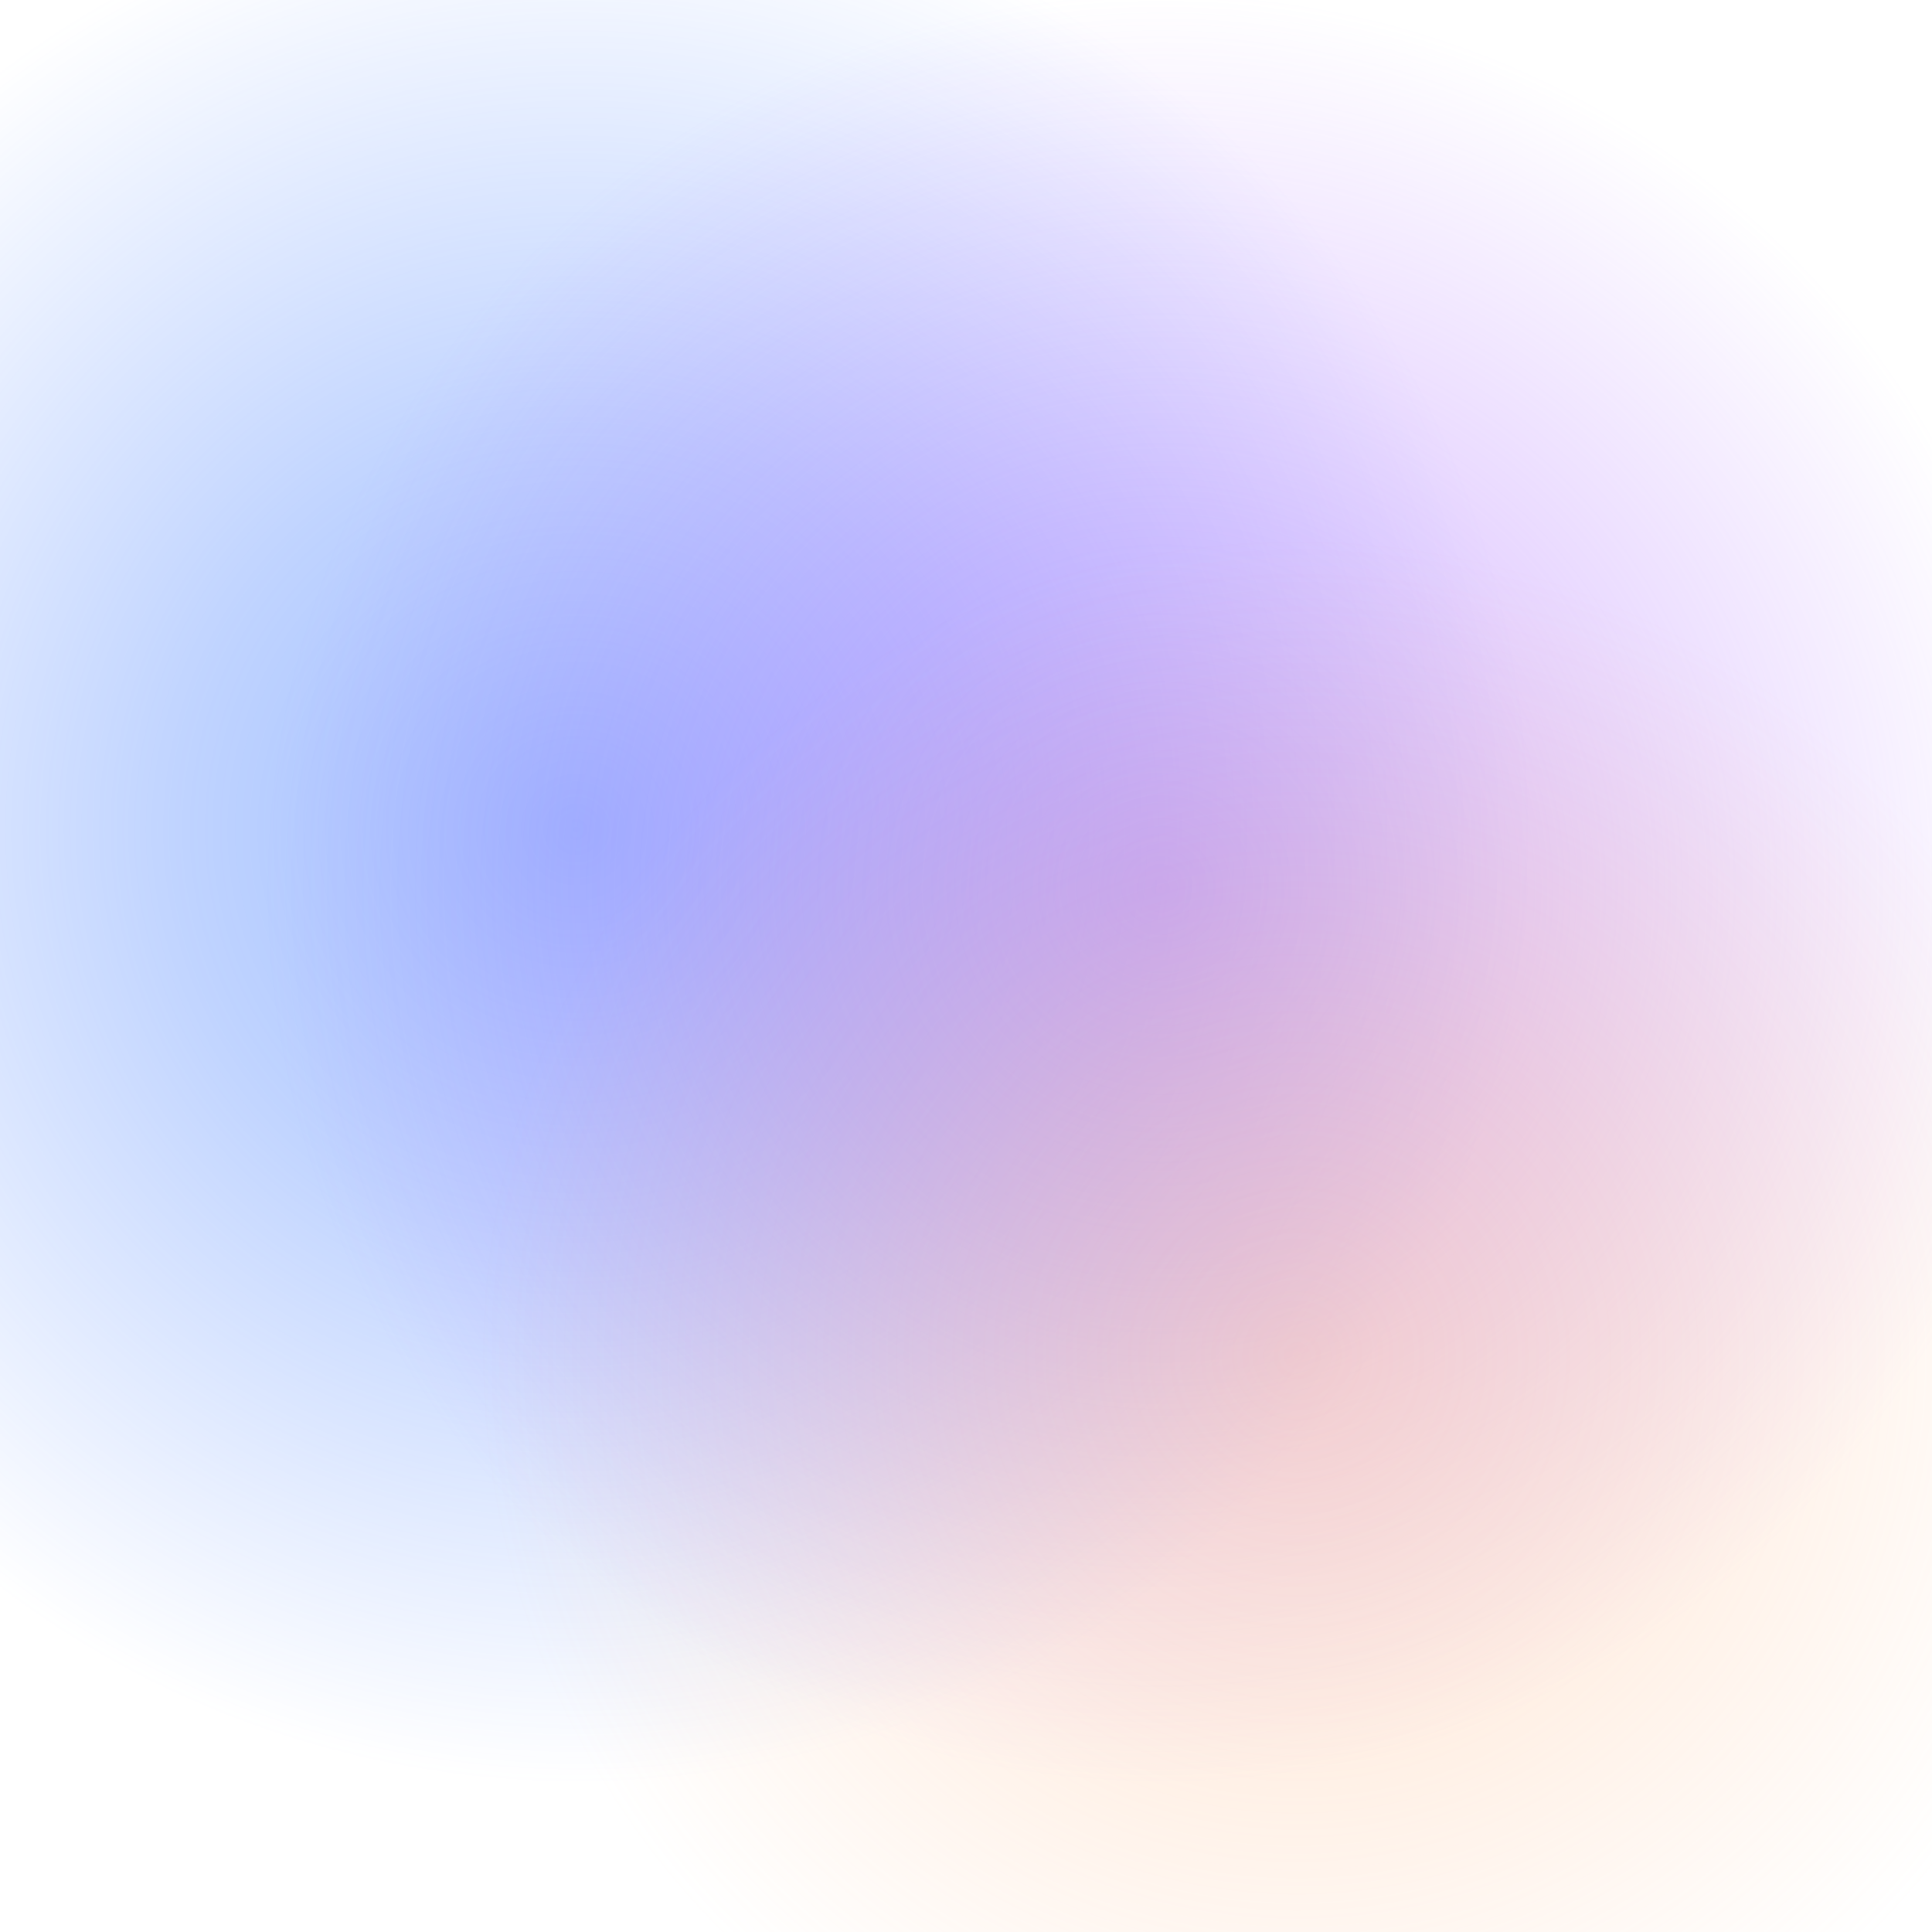
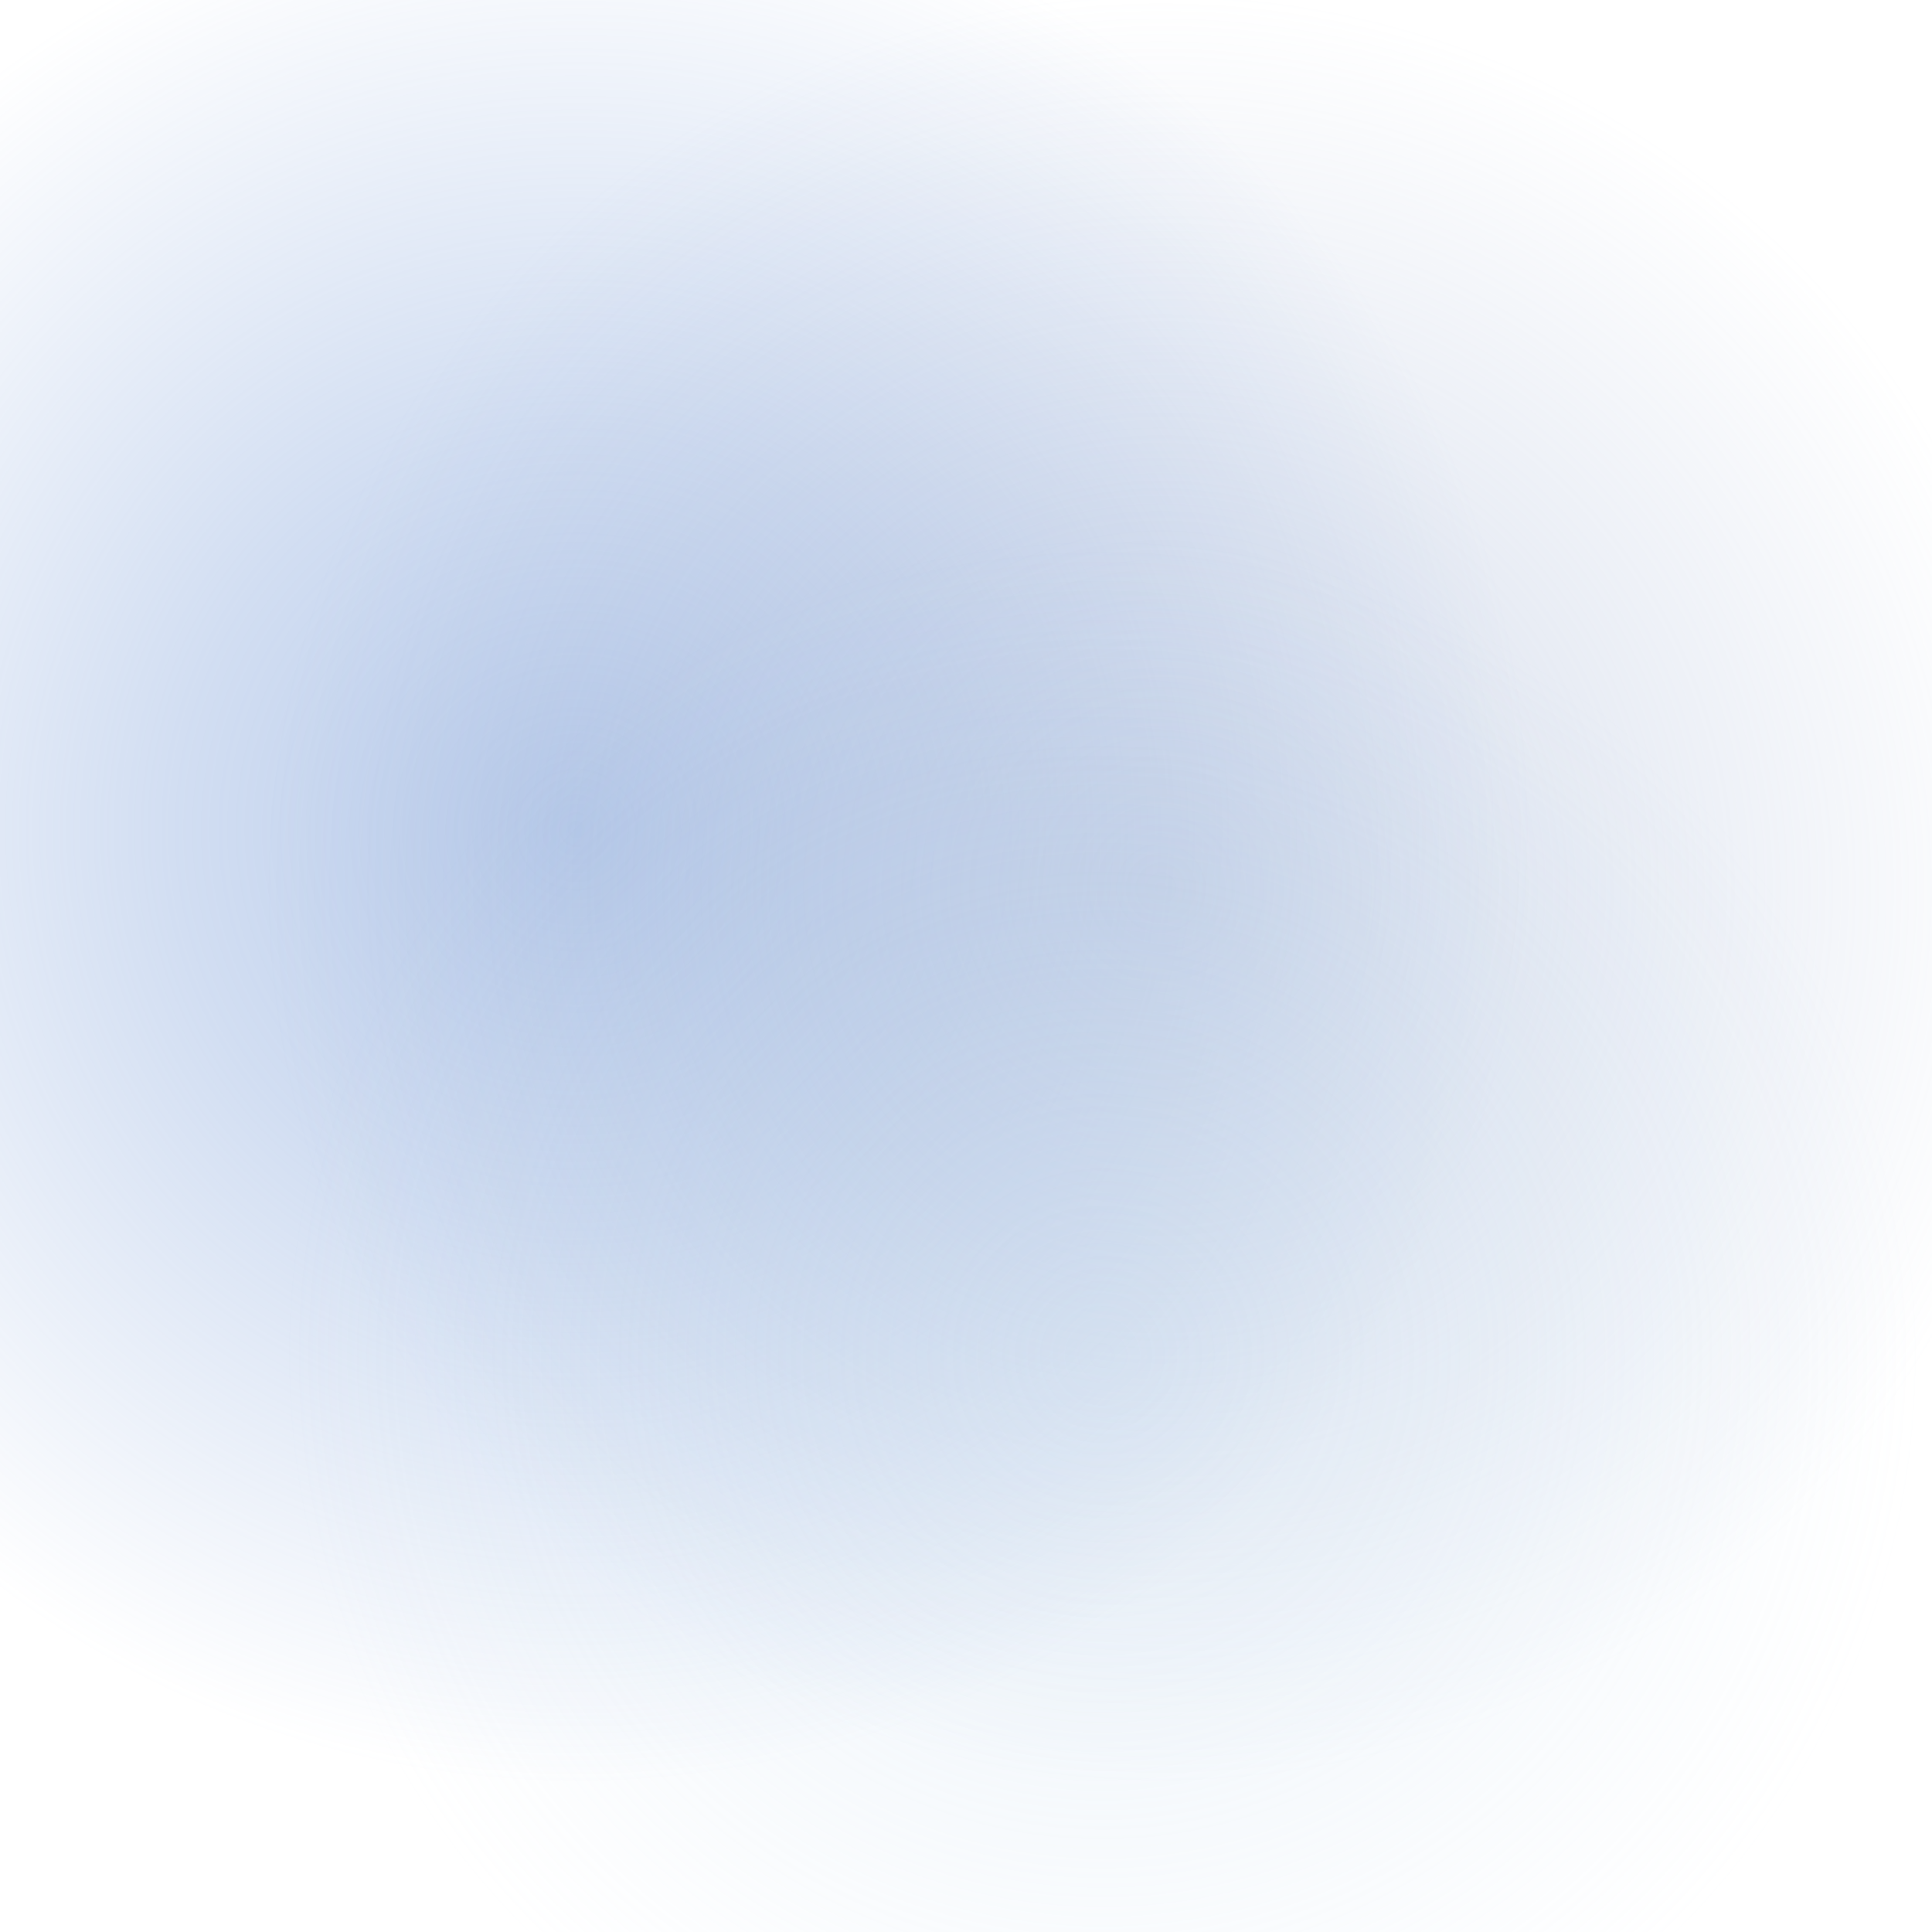
<svg xmlns="http://www.w3.org/2000/svg" width="1024" height="1024" viewBox="0 0 1024 1024">
  <defs>
-     <radialGradient id="blue" cx="0.3" cy="0.43" r="0.49">
-       <stop stop-color="#558AFF" stop-opacity="0.58" />
-       <stop offset=".42" stop-color="#558AFF" stop-opacity="0.371" />
-       <stop offset="1" stop-color="#558AFF" stop-opacity="0" />
+     <radialGradient id="left" cx="0.3" cy="0.43" r="0.49">
+       <stop stop-color="#7197D6" stop-opacity="0.5" />
+       <stop offset=".42" stop-color="#7197D6" stop-opacity="0.320" />
+       <stop offset="1" stop-color="#7197D6" stop-opacity="0" />
    </radialGradient>
-     <radialGradient id="lilac" cx="0.6" cy="0.46" r="0.46">
-       <stop stop-color="#AE72FF" stop-opacity="0.54" />
-       <stop offset=".42" stop-color="#AE72FF" stop-opacity="0.346" />
-       <stop offset="1" stop-color="#AE72FF" stop-opacity="0" />
+     <radialGradient id="right" cx="0.6" cy="0.46" r="0.46">
+       <stop stop-color="#9DAFD2" stop-opacity="0.42" />
+       <stop offset=".42" stop-color="#9DAFD2" stop-opacity="0.269" />
+       <stop offset="1" stop-color="#9DAFD2" stop-opacity="0" />
    </radialGradient>
-     <radialGradient id="warm" cx="0.67" cy="0.7" r="0.42">
-       <stop stop-color="#FFB47E" stop-opacity="0.36" />
-       <stop offset=".42" stop-color="#FFB47E" stop-opacity="0.230" />
-       <stop offset="1" stop-color="#FFB47E" stop-opacity="0" />
+     <radialGradient id="base" cx="0.57" cy="0.7" r="0.42">
+       <stop stop-color="#C2D9EE" stop-opacity="0.3" />
+       <stop offset=".42" stop-color="#C2D9EE" stop-opacity="0.192" />
+       <stop offset="1" stop-color="#C2D9EE" stop-opacity="0" />
    </radialGradient>
  </defs>
-   <rect width="1024" height="1024" fill="url(#blue)" />
-   <rect width="1024" height="1024" fill="url(#lilac)" />
-   <rect width="1024" height="1024" fill="url(#warm)" />
+   <rect width="1024" height="1024" fill="url(#left)" />
+   <rect width="1024" height="1024" fill="url(#right)" />
+   <rect width="1024" height="1024" fill="url(#base)" />
</svg>
